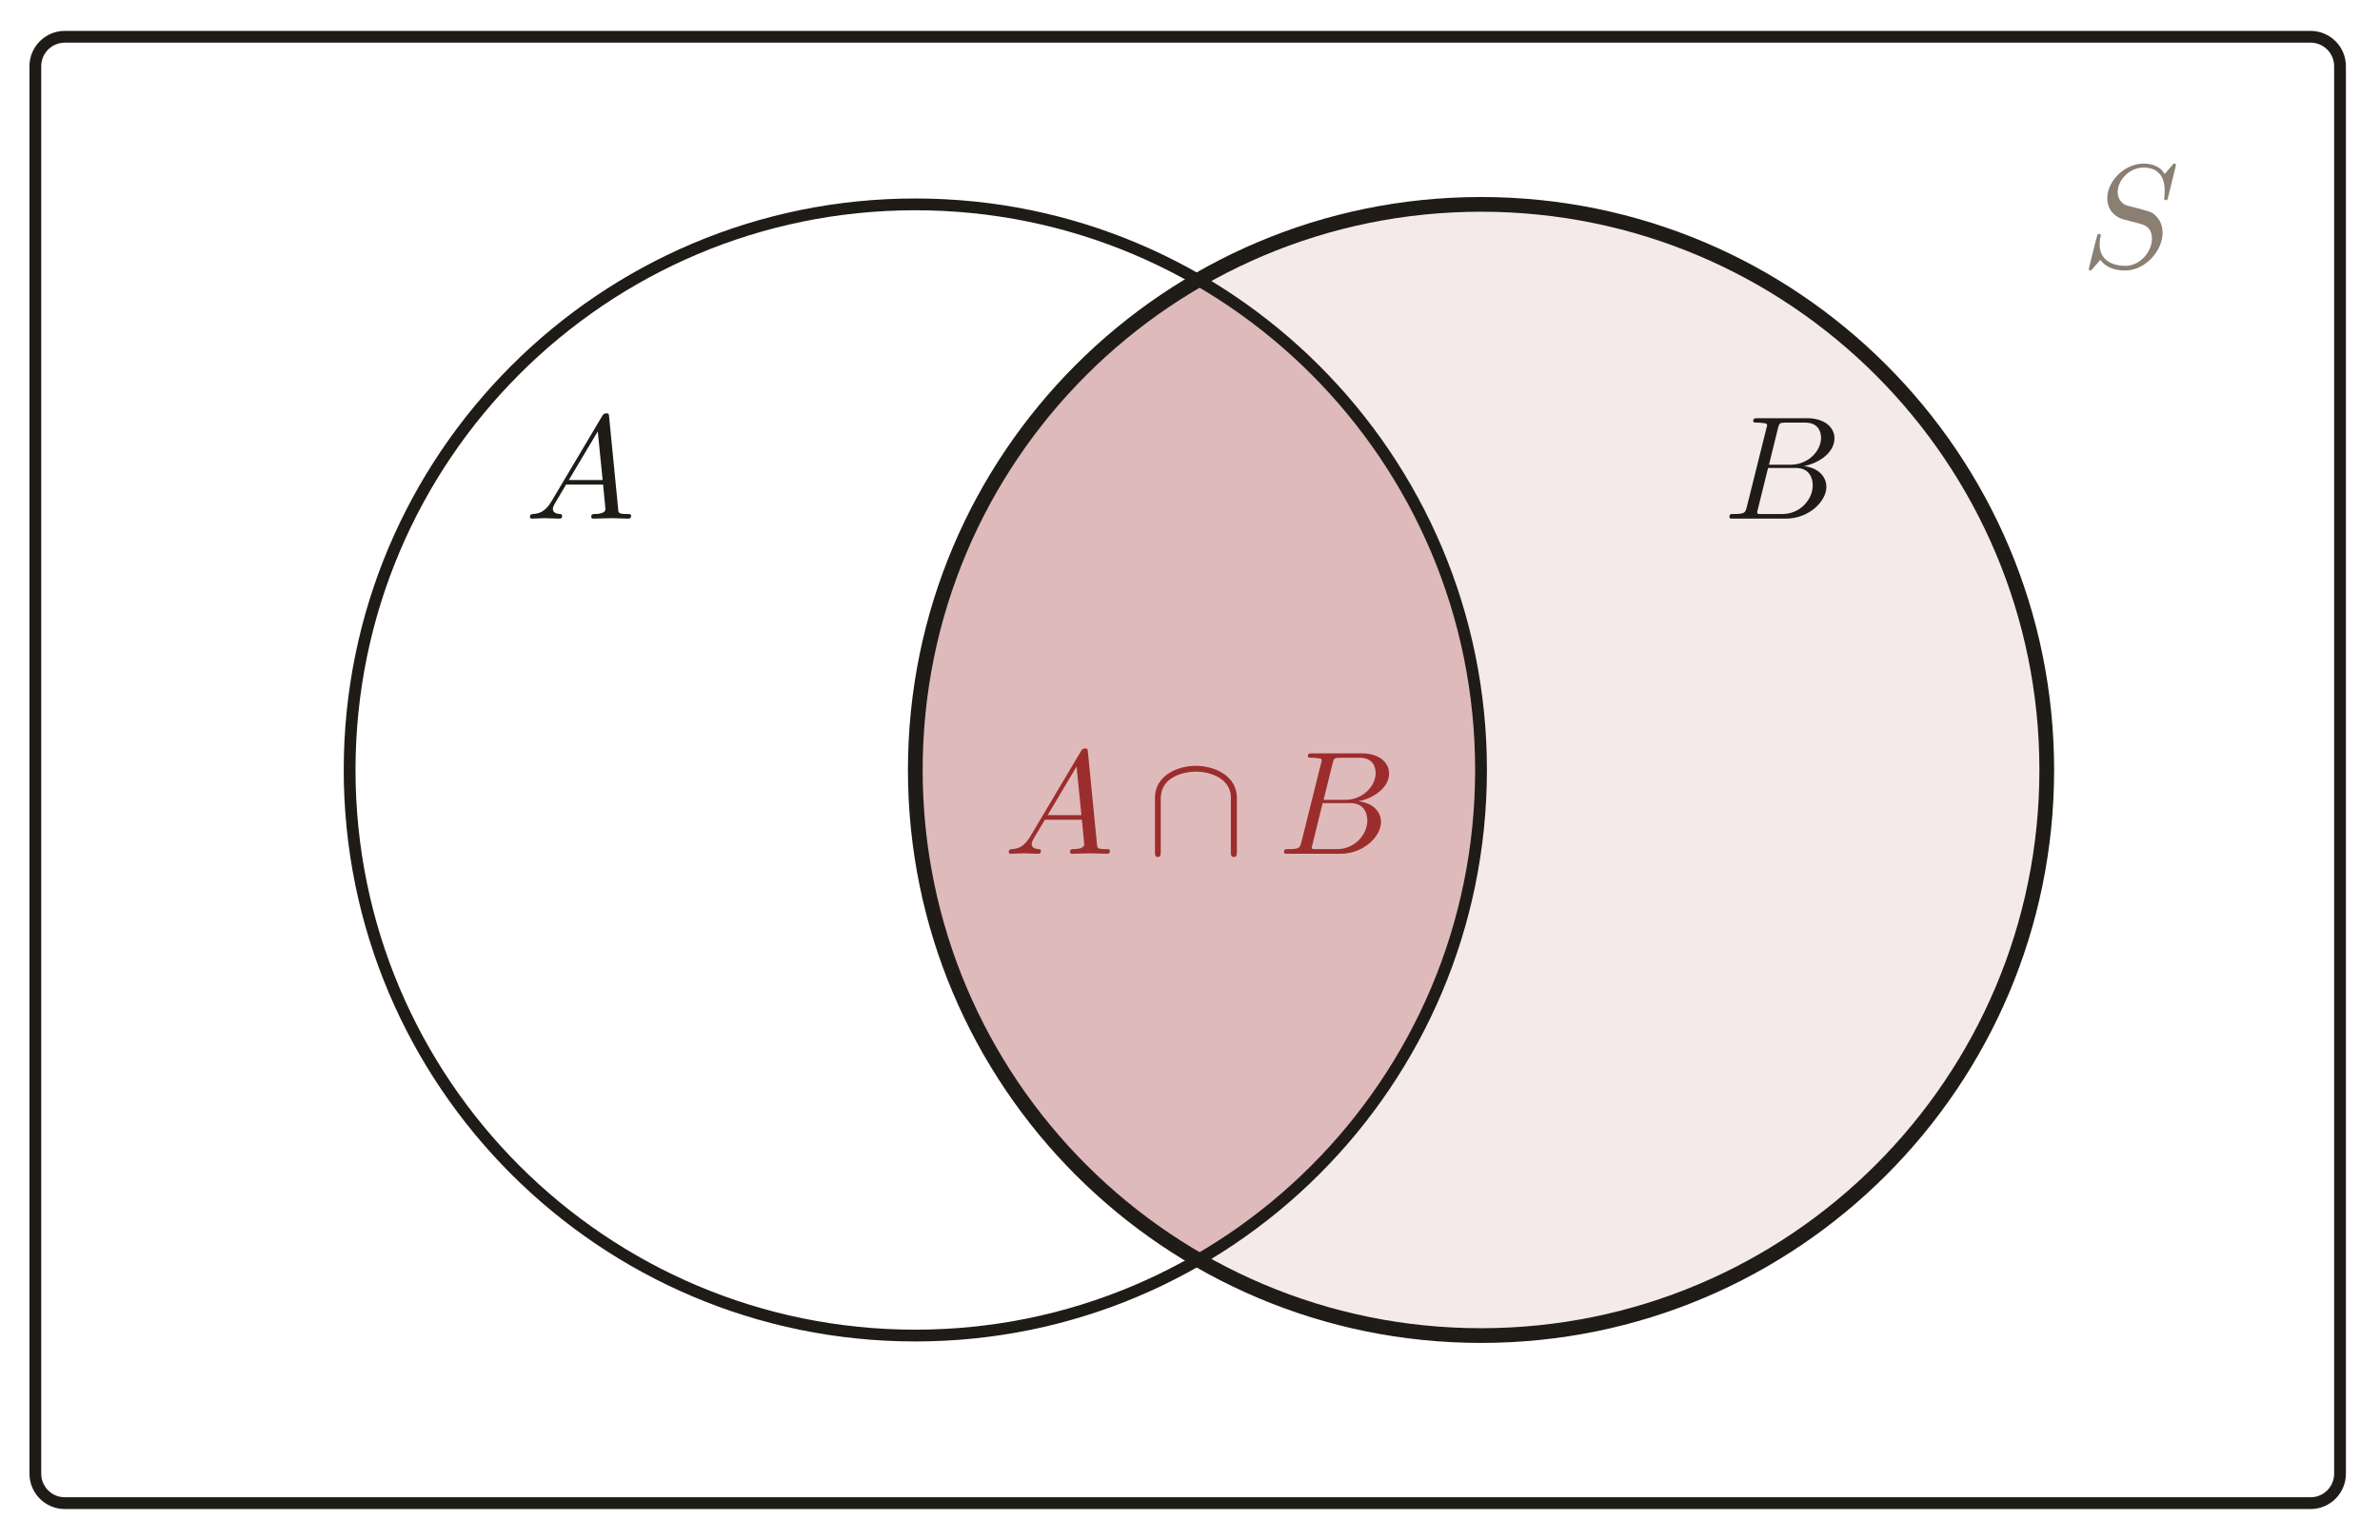
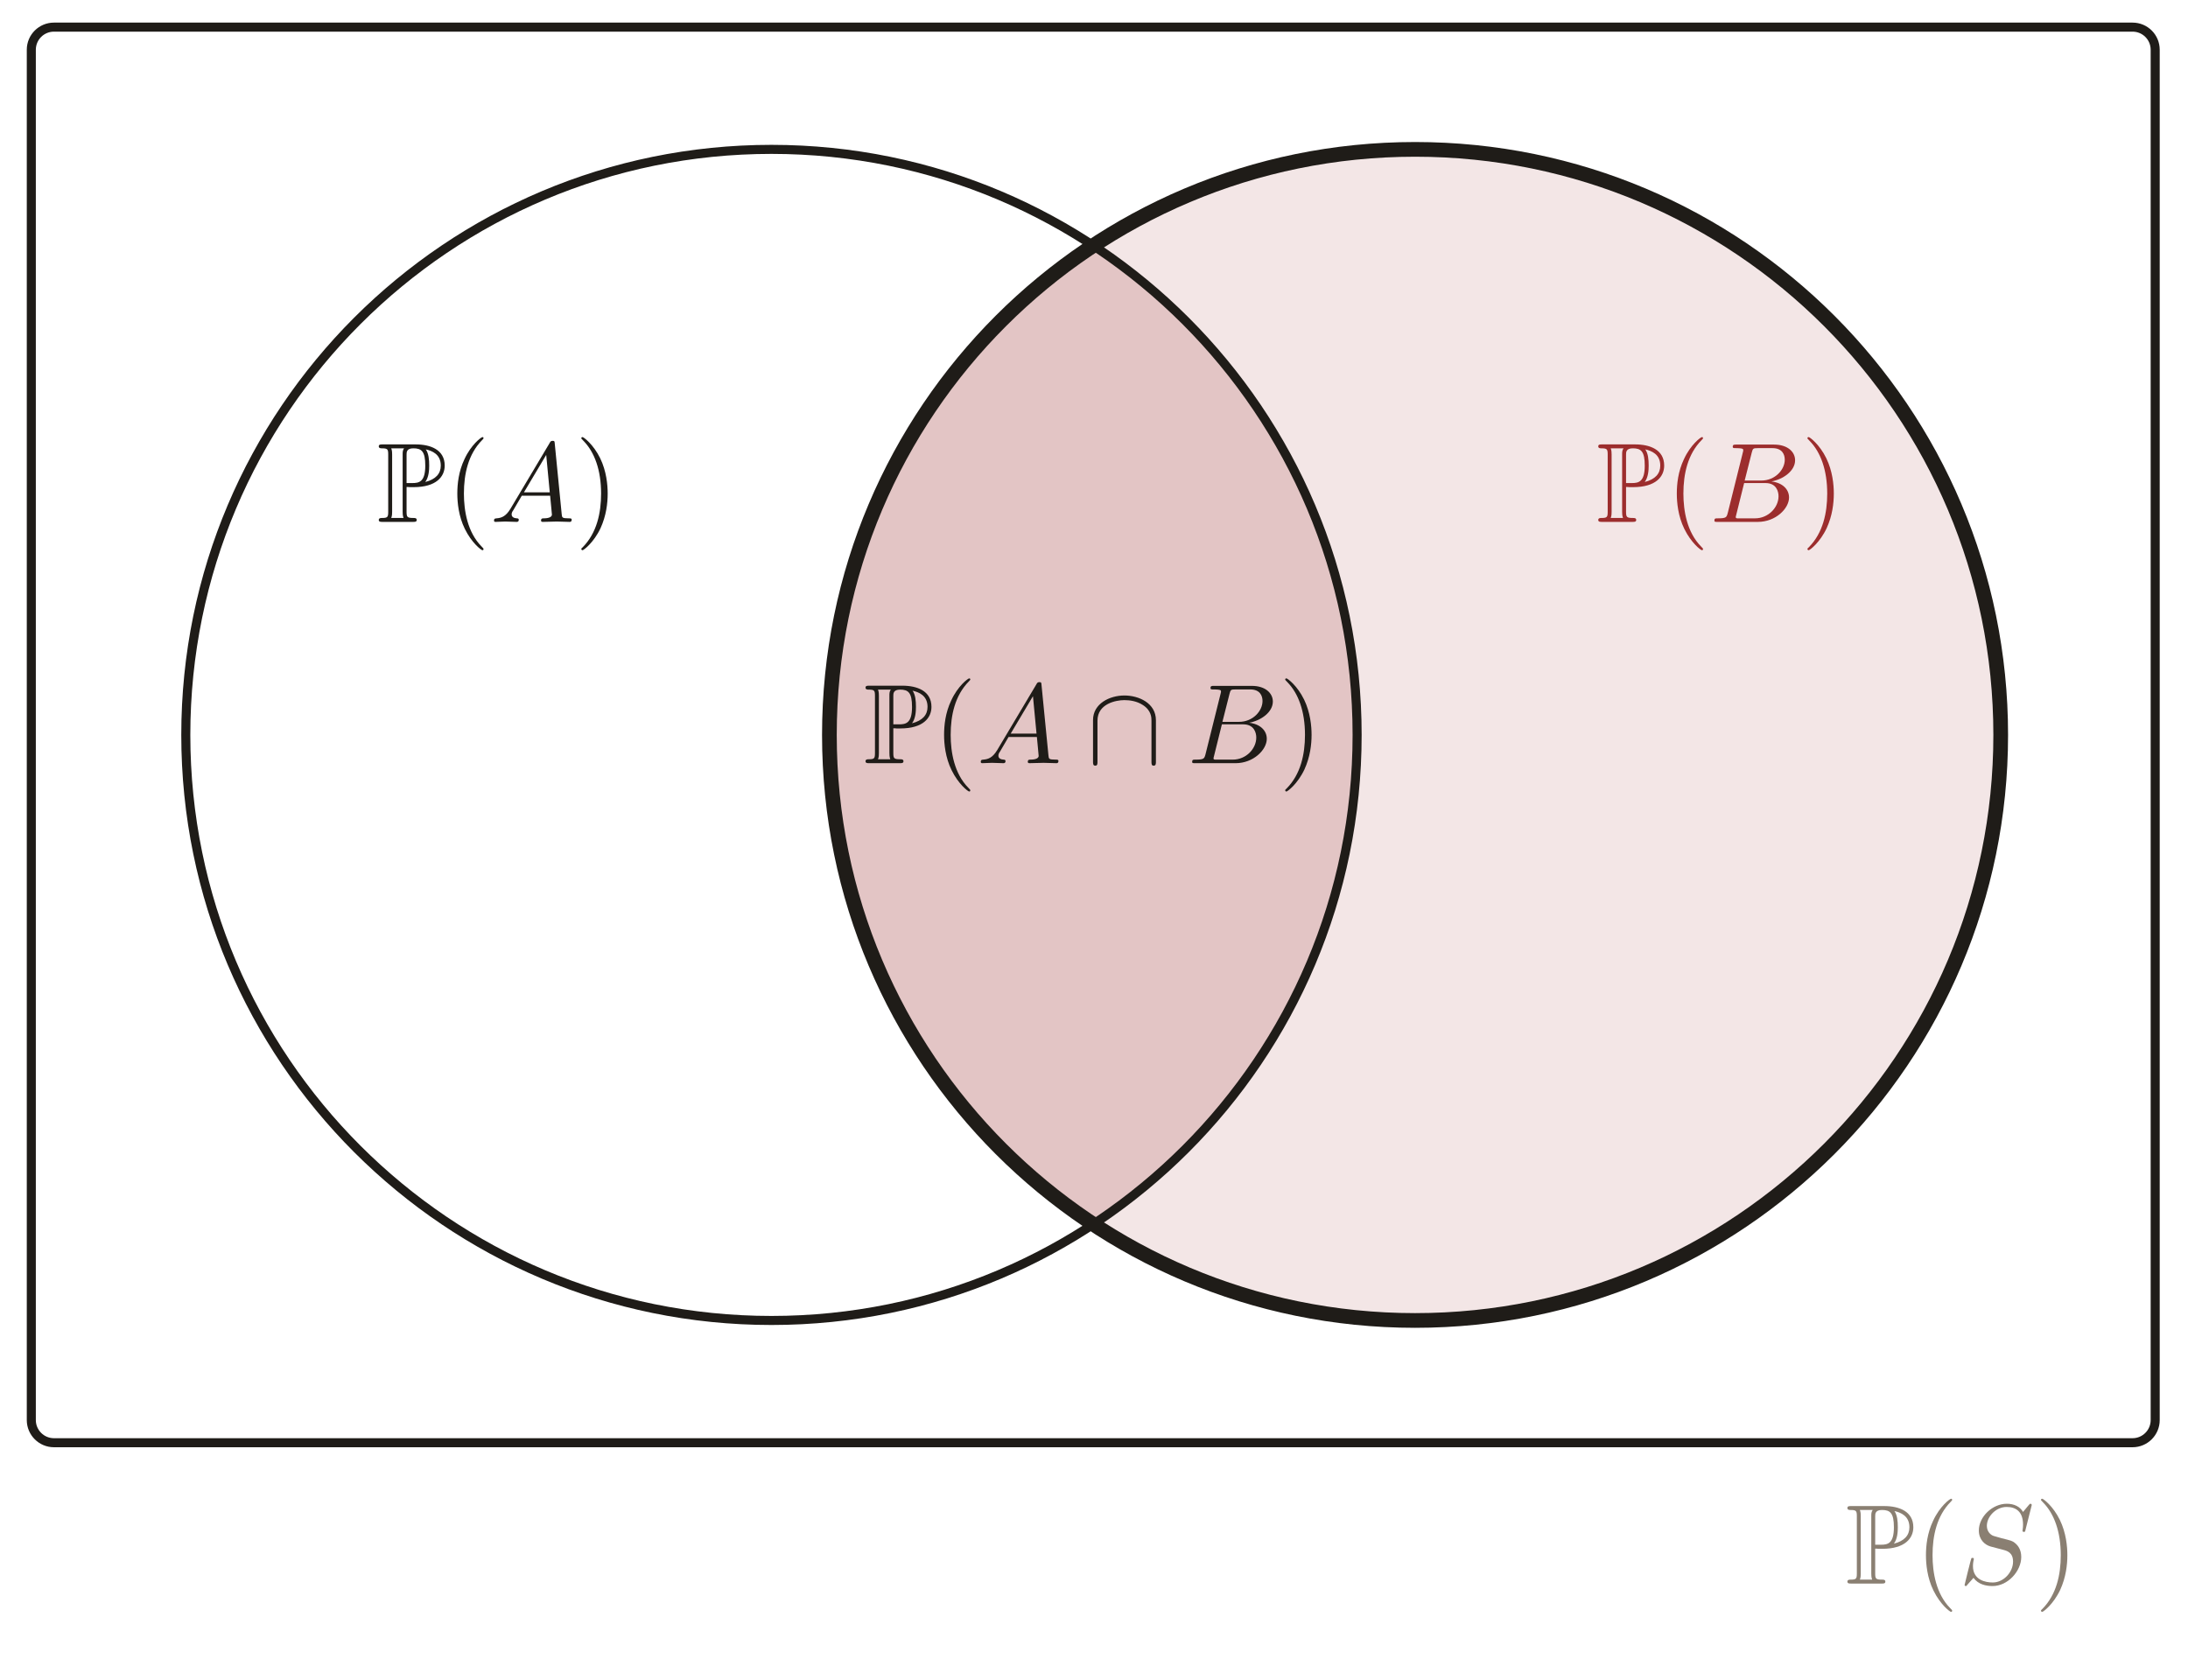
- <svg xmlns="http://www.w3.org/2000/svg" xmlns:xlink="http://www.w3.org/1999/xlink" width="160.687pt" height="103.995pt" viewBox="0 0 160.687 103.995">
+ <svg xmlns="http://www.w3.org/2000/svg" xmlns:xlink="http://www.w3.org/1999/xlink" width="191.869pt" height="147.331pt" viewBox="0 0 191.869 147.331">
  <defs>
    <g>
      <g id="glyph-0-0">
-         <path d="M 1.781 -1.141 C 1.375 -0.484 1 -0.344 0.562 -0.312 C 0.438 -0.297 0.344 -0.297 0.344 -0.109 C 0.344 -0.047 0.391 0 0.484 0 C 0.75 0 1.047 -0.031 1.328 -0.031 C 1.656 -0.031 2 0 2.328 0 C 2.391 0 2.516 0 2.516 -0.188 C 2.516 -0.297 2.422 -0.312 2.359 -0.312 C 2.125 -0.328 1.891 -0.406 1.891 -0.656 C 1.891 -0.781 1.953 -0.891 2.031 -1.031 L 2.781 -2.297 L 5.281 -2.297 C 5.297 -2.094 5.438 -0.734 5.438 -0.641 C 5.438 -0.344 4.922 -0.312 4.719 -0.312 C 4.578 -0.312 4.484 -0.312 4.484 -0.109 C 4.484 0 4.594 0 4.625 0 C 5.031 0 5.453 -0.031 5.859 -0.031 C 6.109 -0.031 6.734 0 6.984 0 C 7.047 0 7.172 0 7.172 -0.203 C 7.172 -0.312 7.062 -0.312 6.938 -0.312 C 6.312 -0.312 6.312 -0.375 6.297 -0.672 L 5.688 -6.875 C 5.672 -7.078 5.672 -7.109 5.5 -7.109 C 5.344 -7.109 5.297 -7.047 5.234 -6.953 Z M 2.969 -2.609 L 4.922 -5.891 L 5.25 -2.609 Z M 2.969 -2.609 " />
-       </g>
-       <g id="glyph-0-1">
-         <path d="M 1.594 -0.781 C 1.484 -0.391 1.469 -0.312 0.688 -0.312 C 0.516 -0.312 0.422 -0.312 0.422 -0.109 C 0.422 0 0.5 0 0.688 0 L 4.234 0 C 5.797 0 6.969 -1.172 6.969 -2.141 C 6.969 -2.859 6.406 -3.438 5.438 -3.547 C 6.469 -3.734 7.516 -4.469 7.516 -5.422 C 7.516 -6.156 6.859 -6.781 5.672 -6.781 L 2.328 -6.781 C 2.141 -6.781 2.031 -6.781 2.031 -6.594 C 2.031 -6.484 2.125 -6.484 2.312 -6.484 C 2.328 -6.484 2.531 -6.484 2.688 -6.453 C 2.875 -6.438 2.969 -6.422 2.969 -6.297 C 2.969 -6.266 2.953 -6.234 2.922 -6.109 Z M 3.094 -3.641 L 3.703 -6.109 C 3.797 -6.453 3.812 -6.484 4.25 -6.484 L 5.531 -6.484 C 6.406 -6.484 6.609 -5.891 6.609 -5.453 C 6.609 -4.578 5.75 -3.641 4.547 -3.641 Z M 2.641 -0.312 C 2.5 -0.312 2.484 -0.312 2.422 -0.312 C 2.328 -0.328 2.297 -0.344 2.297 -0.422 C 2.297 -0.453 2.297 -0.469 2.344 -0.641 L 3.031 -3.422 L 4.906 -3.422 C 5.859 -3.422 6.047 -2.688 6.047 -2.25 C 6.047 -1.266 5.172 -0.312 4 -0.312 Z M 2.641 -0.312 " />
-       </g>
-       <g id="glyph-0-2">
-         <path d="M 6.406 -6.906 C 6.406 -6.938 6.391 -7 6.297 -7 C 6.25 -7 6.234 -7 6.125 -6.859 L 5.641 -6.297 C 5.391 -6.75 4.875 -7 4.219 -7 C 2.969 -7 1.766 -5.859 1.766 -4.656 C 1.766 -3.859 2.297 -3.406 2.797 -3.25 L 3.859 -2.969 C 4.234 -2.875 4.781 -2.734 4.781 -1.922 C 4.781 -1.031 3.969 -0.094 2.984 -0.094 C 2.359 -0.094 1.25 -0.312 1.25 -1.547 C 1.25 -1.781 1.297 -2.016 1.312 -2.078 C 1.328 -2.109 1.328 -2.125 1.328 -2.141 C 1.328 -2.25 1.266 -2.25 1.219 -2.25 C 1.156 -2.25 1.141 -2.25 1.109 -2.219 C 1.078 -2.172 0.516 0.094 0.516 0.125 C 0.516 0.172 0.562 0.219 0.625 0.219 C 0.672 0.219 0.688 0.203 0.812 0.062 L 1.297 -0.5 C 1.719 0.078 2.391 0.219 2.969 0.219 C 4.328 0.219 5.5 -1.109 5.5 -2.328 C 5.5 -3.016 5.156 -3.359 5.016 -3.5 C 4.781 -3.734 4.625 -3.766 3.75 -4 C 3.531 -4.047 3.172 -4.156 3.078 -4.172 C 2.812 -4.266 2.469 -4.547 2.469 -5.078 C 2.469 -5.891 3.266 -6.734 4.219 -6.734 C 5.031 -6.734 5.641 -6.297 5.641 -5.188 C 5.641 -4.875 5.609 -4.688 5.609 -4.625 C 5.609 -4.625 5.609 -4.531 5.719 -4.531 C 5.828 -4.531 5.828 -4.562 5.875 -4.734 Z M 6.406 -6.906 " />
+         <path d="M 2.594 -3.062 C 2.641 -3.062 2.844 -3.062 2.875 -3.047 L 3.203 -3.047 C 5.219 -3.047 5.938 -3.984 5.938 -4.938 C 5.938 -6.344 4.672 -6.797 3.391 -6.797 L 0.5 -6.797 C 0.312 -6.797 0.156 -6.797 0.156 -6.625 C 0.156 -6.453 0.344 -6.453 0.422 -6.453 C 0.938 -6.453 0.984 -6.375 0.984 -5.891 L 0.984 -0.906 C 0.984 -0.422 0.938 -0.344 0.438 -0.344 C 0.344 -0.344 0.156 -0.344 0.156 -0.172 C 0.156 0 0.312 0 0.5 0 L 3.156 0 C 3.328 0 3.484 0 3.484 -0.172 C 3.484 -0.344 3.312 -0.344 3.203 -0.344 C 2.641 -0.344 2.594 -0.422 2.594 -0.906 Z M 4.234 -3.5 C 4.547 -3.922 4.578 -4.547 4.578 -4.938 C 4.578 -5.469 4.531 -6 4.281 -6.359 C 4.828 -6.234 5.594 -5.938 5.594 -4.938 C 5.594 -4.234 5.156 -3.734 4.234 -3.5 Z M 2.594 -5.906 C 2.594 -6.109 2.594 -6.453 3.188 -6.453 C 3.906 -6.453 4.234 -6.188 4.234 -4.938 C 4.234 -3.516 3.703 -3.406 3.094 -3.406 L 2.594 -3.406 Z M 1.25 -0.344 C 1.328 -0.531 1.328 -0.766 1.328 -0.891 L 1.328 -5.906 C 1.328 -6.031 1.328 -6.266 1.25 -6.453 L 2.375 -6.453 C 2.25 -6.297 2.25 -6.094 2.25 -5.938 L 2.25 -0.891 C 2.25 -0.797 2.25 -0.531 2.328 -0.344 Z M 1.25 -0.344 " />
      </g>
      <g id="glyph-1-0">
-         <path d="M 6.078 -3.781 C 6.078 -5.281 4.547 -5.938 3.312 -5.938 C 2.016 -5.938 0.547 -5.25 0.547 -3.781 L 0.547 -0.141 C 0.547 0.047 0.547 0.219 0.75 0.219 C 0.938 0.219 0.938 0.047 0.938 -0.141 L 0.938 -3.734 C 0.938 -5.234 2.562 -5.547 3.312 -5.547 C 3.75 -5.547 4.375 -5.453 4.906 -5.125 C 5.672 -4.625 5.672 -4 5.672 -3.734 L 5.672 -0.141 C 5.672 0.047 5.672 0.219 5.875 0.219 C 6.078 0.219 6.078 0.047 6.078 -0.141 Z M 6.078 -3.781 " />
+         <path d="M 3.281 2.375 C 3.281 2.344 3.281 2.328 3.109 2.156 C 1.875 0.906 1.562 -0.969 1.562 -2.484 C 1.562 -4.203 1.938 -5.938 3.156 -7.172 C 3.281 -7.297 3.281 -7.312 3.281 -7.344 C 3.281 -7.406 3.25 -7.438 3.188 -7.438 C 3.078 -7.438 2.188 -6.766 1.609 -5.5 C 1.094 -4.422 0.984 -3.312 0.984 -2.484 C 0.984 -1.703 1.094 -0.5 1.641 0.609 C 2.234 1.828 3.078 2.484 3.188 2.484 C 3.25 2.484 3.281 2.453 3.281 2.375 Z M 3.281 2.375 " />
+       </g>
+       <g id="glyph-1-1">
+         <path d="M 2.875 -2.484 C 2.875 -3.25 2.766 -4.453 2.219 -5.578 C 1.625 -6.797 0.766 -7.438 0.672 -7.438 C 0.609 -7.438 0.562 -7.406 0.562 -7.344 C 0.562 -7.312 0.562 -7.297 0.75 -7.109 C 1.719 -6.125 2.297 -4.547 2.297 -2.484 C 2.297 -0.781 1.922 0.969 0.688 2.219 C 0.562 2.328 0.562 2.344 0.562 2.375 C 0.562 2.438 0.609 2.484 0.672 2.484 C 0.766 2.484 1.656 1.812 2.25 0.547 C 2.75 -0.547 2.875 -1.641 2.875 -2.484 Z M 2.875 -2.484 " />
+       </g>
+       <g id="glyph-2-0">
+         <path d="M 1.781 -1.141 C 1.375 -0.469 0.984 -0.344 0.562 -0.312 C 0.438 -0.297 0.344 -0.297 0.344 -0.109 C 0.344 -0.047 0.391 0 0.469 0 C 0.75 0 1.047 -0.031 1.328 -0.031 C 1.656 -0.031 2 0 2.328 0 C 2.375 0 2.516 0 2.516 -0.188 C 2.516 -0.297 2.422 -0.312 2.344 -0.312 C 2.125 -0.328 1.891 -0.406 1.891 -0.656 C 1.891 -0.781 1.938 -0.891 2.031 -1.016 L 2.781 -2.297 L 5.266 -2.297 C 5.281 -2.078 5.422 -0.734 5.422 -0.641 C 5.422 -0.344 4.906 -0.312 4.719 -0.312 C 4.578 -0.312 4.469 -0.312 4.469 -0.109 C 4.469 0 4.594 0 4.609 0 C 5.016 0 5.453 -0.031 5.859 -0.031 C 6.109 -0.031 6.734 0 6.969 0 C 7.031 0 7.156 0 7.156 -0.203 C 7.156 -0.312 7.047 -0.312 6.922 -0.312 C 6.312 -0.312 6.312 -0.375 6.281 -0.672 L 5.672 -6.859 C 5.656 -7.062 5.656 -7.109 5.484 -7.109 C 5.328 -7.109 5.281 -7.031 5.234 -6.938 Z M 2.969 -2.594 L 4.922 -5.875 L 5.234 -2.594 Z M 2.969 -2.594 " />
+       </g>
+       <g id="glyph-2-1">
+         <path d="M 1.594 -0.781 C 1.484 -0.391 1.469 -0.312 0.688 -0.312 C 0.516 -0.312 0.422 -0.312 0.422 -0.109 C 0.422 0 0.5 0 0.688 0 L 4.234 0 C 5.797 0 6.969 -1.172 6.969 -2.141 C 6.969 -2.859 6.391 -3.438 5.422 -3.547 C 6.453 -3.734 7.5 -4.469 7.5 -5.406 C 7.5 -6.141 6.844 -6.781 5.656 -6.781 L 2.328 -6.781 C 2.141 -6.781 2.031 -6.781 2.031 -6.578 C 2.031 -6.469 2.125 -6.469 2.312 -6.469 C 2.328 -6.469 2.516 -6.469 2.688 -6.453 C 2.875 -6.422 2.953 -6.422 2.953 -6.297 C 2.953 -6.25 2.953 -6.219 2.922 -6.109 Z M 3.078 -3.625 L 3.703 -6.094 C 3.797 -6.438 3.812 -6.469 4.234 -6.469 L 5.516 -6.469 C 6.391 -6.469 6.594 -5.891 6.594 -5.453 C 6.594 -4.578 5.75 -3.625 4.531 -3.625 Z M 2.641 -0.312 C 2.5 -0.312 2.484 -0.312 2.422 -0.312 C 2.328 -0.328 2.297 -0.344 2.297 -0.422 C 2.297 -0.453 2.297 -0.469 2.344 -0.641 L 3.031 -3.406 L 4.906 -3.406 C 5.859 -3.406 6.047 -2.672 6.047 -2.25 C 6.047 -1.266 5.156 -0.312 3.984 -0.312 Z M 2.641 -0.312 " />
+       </g>
+       <g id="glyph-2-2">
+         <path d="M 6.406 -6.891 C 6.406 -6.922 6.375 -7 6.297 -7 C 6.234 -7 6.234 -6.984 6.109 -6.844 L 5.641 -6.281 C 5.375 -6.75 4.859 -7 4.219 -7 C 2.953 -7 1.766 -5.859 1.766 -4.656 C 1.766 -3.844 2.297 -3.391 2.797 -3.25 L 3.859 -2.969 C 4.234 -2.875 4.766 -2.734 4.766 -1.922 C 4.766 -1.016 3.953 -0.094 2.984 -0.094 C 2.344 -0.094 1.25 -0.312 1.25 -1.531 C 1.25 -1.781 1.297 -2.016 1.312 -2.078 C 1.312 -2.109 1.328 -2.125 1.328 -2.141 C 1.328 -2.25 1.266 -2.25 1.203 -2.25 C 1.156 -2.25 1.141 -2.25 1.109 -2.219 C 1.078 -2.172 0.516 0.094 0.516 0.125 C 0.516 0.172 0.562 0.219 0.625 0.219 C 0.672 0.219 0.688 0.203 0.797 0.062 L 1.297 -0.5 C 1.719 0.078 2.391 0.219 2.969 0.219 C 4.312 0.219 5.484 -1.094 5.484 -2.328 C 5.484 -3.016 5.156 -3.359 5 -3.5 C 4.766 -3.719 4.625 -3.766 3.734 -3.984 C 3.516 -4.047 3.172 -4.141 3.078 -4.172 C 2.812 -4.25 2.469 -4.547 2.469 -5.062 C 2.469 -5.875 3.266 -6.719 4.203 -6.719 C 5.031 -6.719 5.641 -6.297 5.641 -5.172 C 5.641 -4.859 5.594 -4.688 5.594 -4.625 C 5.594 -4.609 5.594 -4.531 5.719 -4.531 C 5.812 -4.531 5.828 -4.547 5.859 -4.719 Z M 6.406 -6.891 " />
+       </g>
+       <g id="glyph-3-0">
+         <path d="M 6.062 -3.766 C 6.062 -5.281 4.547 -5.938 3.297 -5.938 C 2.016 -5.938 0.547 -5.234 0.547 -3.781 L 0.547 -0.141 C 0.547 0.047 0.547 0.219 0.75 0.219 C 0.938 0.219 0.938 0.047 0.938 -0.141 L 0.938 -3.734 C 0.938 -5.219 2.562 -5.531 3.297 -5.531 C 3.75 -5.531 4.375 -5.453 4.906 -5.109 C 5.672 -4.625 5.672 -3.984 5.672 -3.719 L 5.672 -0.141 C 5.672 0.047 5.672 0.219 5.859 0.219 C 6.062 0.219 6.062 0.047 6.062 -0.141 Z M 6.062 -3.766 " />
      </g>
    </g>
    <clipPath id="clip-0">
-       <path clip-rule="nonzero" d="M 61 13 L 139 13 L 139 91 L 61 91 Z M 61 13 " />
+       <path clip-rule="nonzero" d="M 72 13 L 120 13 L 120 116 L 72 116 Z M 72 13 " />
    </clipPath>
    <clipPath id="clip-1">
-       <path clip-rule="nonzero" d="M 138.188 51.996 C 138.188 30.902 121.086 13.801 99.992 13.801 C 78.898 13.801 61.797 30.902 61.797 51.996 C 61.797 73.09 78.898 90.191 99.992 90.191 C 121.086 90.191 138.188 73.09 138.188 51.996 Z M 138.188 51.996 " />
+       <path clip-rule="nonzero" d="M 119.008 64.461 C 119.008 36.094 96.016 13.102 67.652 13.102 C 39.285 13.102 16.293 36.094 16.293 64.461 C 16.293 92.824 39.285 115.82 67.652 115.82 C 96.016 115.82 119.008 92.824 119.008 64.461 Z M 119.008 64.461 " />
    </clipPath>
    <clipPath id="clip-2">
-       <path clip-rule="nonzero" d="M 61 13 L 100 13 L 100 91 L 61 91 Z M 61 13 " />
+       <path clip-rule="nonzero" d="M 0.367 0 L 191.371 0 L 191.371 138 L 0.367 138 Z M 0.367 0 " />
    </clipPath>
    <clipPath id="clip-3">
-       <path clip-rule="nonzero" d="M 99.992 51.996 C 99.992 30.902 82.895 13.801 61.797 13.801 C 40.703 13.801 23.605 30.902 23.605 51.996 C 23.605 73.09 40.703 90.191 61.797 90.191 C 82.895 90.191 99.992 73.09 99.992 51.996 Z M 99.992 51.996 " />
-     </clipPath>
-     <clipPath id="clip-4">
-       <path clip-rule="nonzero" d="M 0 0.098 L 160.375 0.098 L 160.375 103.891 L 0 103.891 Z M 0 0.098 " />
-     </clipPath>
-     <clipPath id="clip-5">
-       <path clip-rule="nonzero" d="M 47 0.098 L 153 0.098 L 153 103.891 L 47 103.891 Z M 47 0.098 " />
+       <path clip-rule="nonzero" d="M 54 0 L 191.371 0 L 191.371 135 L 54 135 Z M 54 0 " />
    </clipPath>
  </defs>
+   <path fill-rule="nonzero" fill="rgb(61.176%, 17.647%, 17.647%)" fill-opacity="0.12" d="M 175.445 64.461 C 175.445 36.094 152.453 13.102 124.09 13.102 C 95.723 13.102 72.73 36.094 72.73 64.461 C 72.73 92.824 95.723 115.82 124.09 115.82 C 152.453 115.82 175.445 92.824 175.445 64.461 Z M 175.445 64.461 " />
  <g clip-path="url(#clip-0)">
    <g clip-path="url(#clip-1)">
-       <rect x="-16.069" y="-10.399" width="192.824" height="124.794" fill="rgb(61.176%, 17.647%, 17.647%)" fill-opacity="0.1" />
+       <path fill-rule="nonzero" fill="rgb(61.176%, 17.647%, 17.647%)" fill-opacity="0.18" d="M 175.445 64.461 C 175.445 36.094 152.453 13.102 124.09 13.102 C 95.723 13.102 72.73 36.094 72.73 64.461 C 72.73 92.824 95.723 115.82 124.09 115.82 C 152.453 115.82 175.445 92.824 175.445 64.461 Z M 175.445 64.461 " />
    </g>
  </g>
  <g clip-path="url(#clip-2)">
-     <g clip-path="url(#clip-3)">
-       <path fill-rule="nonzero" fill="rgb(61.176%, 17.647%, 17.647%)" fill-opacity="0.25" d="M 138.188 51.996 C 138.188 30.902 121.086 13.801 99.992 13.801 C 78.898 13.801 61.797 30.902 61.797 51.996 C 61.797 73.09 78.898 90.191 99.992 90.191 C 121.086 90.191 138.188 73.09 138.188 51.996 Z M 138.188 51.996 " />
-     </g>
+     <path fill="none" stroke-width="0.797" stroke-linecap="butt" stroke-linejoin="miter" stroke="rgb(12.157%, 10.979%, 9.412%)" stroke-opacity="1" stroke-miterlimit="10" d="M -65.2 -60.371 L -65.2 60.37 C -65.2 61.473 -64.305 62.363 -63.206 62.363 L 119.899 62.363 C 120.998 62.363 121.892 61.473 121.892 60.37 L 121.892 -60.371 C 121.892 -61.47 120.998 -62.365 119.899 -62.365 L -63.206 -62.365 C -64.305 -62.365 -65.2 -61.47 -65.2 -60.371 Z M -65.2 -60.371 " transform="matrix(0.99548, 0, 0, -0.99548, 67.65093, 64.4603)" />
  </g>
-   <g clip-path="url(#clip-4)">
-     <path fill="none" stroke-width="0.797" stroke-linecap="butt" stroke-linejoin="miter" stroke="rgb(12.157%, 10.979%, 9.412%)" stroke-opacity="1" stroke-miterlimit="10" d="M -77.953 -47.613 L -77.953 47.615 C -77.953 48.715 -77.06 49.608 -75.96 49.608 L 75.96 49.608 C 77.064 49.608 77.952 48.715 77.952 47.615 L 77.952 -47.613 C 77.952 -48.716 77.064 -49.609 75.96 -49.609 L -75.96 -49.609 C -77.06 -49.609 -77.953 -48.716 -77.953 -47.613 Z M -77.953 -47.613 " transform="matrix(0.998056, 0, 0, -0.998056, 80.1878, 51.9955)" />
-   </g>
-   <path fill="none" stroke-width="0.797" stroke-linecap="butt" stroke-linejoin="miter" stroke="rgb(12.157%, 10.979%, 9.412%)" stroke-opacity="1" stroke-miterlimit="10" d="M 19.843 -0.001 C 19.843 21.134 2.712 38.269 -18.427 38.269 C -39.562 38.269 -56.693 21.134 -56.693 -0.001 C -56.693 -21.135 -39.562 -38.27 -18.427 -38.27 C 2.712 -38.27 19.843 -21.135 19.843 -0.001 Z M 19.843 -0.001 " transform="matrix(0.998056, 0, 0, -0.998056, 80.1878, 51.9955)" />
-   <g clip-path="url(#clip-5)">
-     <path fill="none" stroke-width="0.996" stroke-linecap="butt" stroke-linejoin="miter" stroke="rgb(12.157%, 10.979%, 9.412%)" stroke-opacity="1" stroke-miterlimit="10" d="M 58.113 -0.001 C 58.113 21.134 40.978 38.269 19.843 38.269 C -1.292 38.269 -18.427 21.134 -18.427 -0.001 C -18.427 -21.135 -1.292 -38.27 19.843 -38.27 C 40.978 -38.27 58.113 -21.135 58.113 -0.001 Z M 58.113 -0.001 " transform="matrix(0.998056, 0, 0, -0.998056, 80.1878, 51.9955)" />
+   <path fill="none" stroke-width="0.797" stroke-linecap="butt" stroke-linejoin="miter" stroke="rgb(12.157%, 10.979%, 9.412%)" stroke-opacity="1" stroke-miterlimit="10" d="M 51.59 -0.001 C 51.59 28.495 28.493 51.592 0.001 51.592 C -28.495 51.592 -51.591 28.495 -51.591 -0.001 C -51.591 -28.493 -28.495 -51.593 0.001 -51.593 C 28.493 -51.593 51.59 -28.493 51.59 -0.001 Z M 51.59 -0.001 " transform="matrix(0.99548, 0, 0, -0.99548, 67.65093, 64.4603)" />
+   <g clip-path="url(#clip-3)">
+     <path fill="none" stroke-width="1.295" stroke-linecap="butt" stroke-linejoin="miter" stroke="rgb(12.157%, 10.979%, 9.412%)" stroke-opacity="1" stroke-miterlimit="10" d="M 108.284 -0.001 C 108.284 28.495 85.187 51.592 56.695 51.592 C 28.199 51.592 5.103 28.495 5.103 -0.001 C 5.103 -28.493 28.199 -51.593 56.695 -51.593 C 85.187 -51.593 108.284 -28.493 108.284 -0.001 Z M 108.284 -0.001 " transform="matrix(0.99548, 0, 0, -0.99548, 67.65093, 64.4603)" />
  </g>
  <g fill="rgb(12.157%, 10.979%, 9.412%)" fill-opacity="1">
-     <use xlink:href="#glyph-0-0" x="35.437" y="35.023" />
+     <use xlink:href="#glyph-0-0" x="33.059" y="45.776" />
  </g>
  <g fill="rgb(12.157%, 10.979%, 9.412%)" fill-opacity="1">
-     <use xlink:href="#glyph-0-1" x="116.34" y="35.023" />
+     <use xlink:href="#glyph-1-0" x="39.119" y="45.776" />
+   </g>
+   <g fill="rgb(12.157%, 10.979%, 9.412%)" fill-opacity="1">
+     <use xlink:href="#glyph-2-0" x="42.976" y="45.776" />
+   </g>
+   <g fill="rgb(12.157%, 10.979%, 9.412%)" fill-opacity="1">
+     <use xlink:href="#glyph-1-1" x="50.414" y="45.776" />
  </g>
  <g fill="rgb(61.176%, 17.647%, 17.647%)" fill-opacity="1">
-     <use xlink:href="#glyph-0-0" x="67.763" y="57.655" />
+     <use xlink:href="#glyph-0-0" x="139.997" y="45.776" />
  </g>
  <g fill="rgb(61.176%, 17.647%, 17.647%)" fill-opacity="1">
-     <use xlink:href="#glyph-1-0" x="77.43" y="57.655" />
+     <use xlink:href="#glyph-1-0" x="146.058" y="45.776" />
  </g>
  <g fill="rgb(61.176%, 17.647%, 17.647%)" fill-opacity="1">
-     <use xlink:href="#glyph-0-1" x="86.269" y="57.655" />
+     <use xlink:href="#glyph-2-1" x="149.915" y="45.776" />
+   </g>
+   <g fill="rgb(61.176%, 17.647%, 17.647%)" fill-opacity="1">
+     <use xlink:href="#glyph-1-1" x="157.935" y="45.776" />
+   </g>
+   <g fill="rgb(12.157%, 10.979%, 9.412%)" fill-opacity="1">
+     <use xlink:href="#glyph-0-0" x="75.743" y="66.94" />
+   </g>
+   <g fill="rgb(12.157%, 10.979%, 9.412%)" fill-opacity="1">
+     <use xlink:href="#glyph-1-0" x="81.804" y="66.94" />
+   </g>
+   <g fill="rgb(12.157%, 10.979%, 9.412%)" fill-opacity="1">
+     <use xlink:href="#glyph-2-0" x="85.66" y="66.94" />
+   </g>
+   <g fill="rgb(12.157%, 10.979%, 9.412%)" fill-opacity="1">
+     <use xlink:href="#glyph-3-0" x="95.302" y="66.94" />
+   </g>
+   <g fill="rgb(12.157%, 10.979%, 9.412%)" fill-opacity="1">
+     <use xlink:href="#glyph-2-1" x="104.118" y="66.94" />
+   </g>
+   <g fill="rgb(12.157%, 10.979%, 9.412%)" fill-opacity="1">
+     <use xlink:href="#glyph-1-1" x="112.139" y="66.94" />
  </g>
  <g fill="rgb(54.117%, 49.805%, 44.707%)" fill-opacity="1">
-     <use xlink:href="#glyph-0-2" x="140.508" y="18.048" />
+     <use xlink:href="#glyph-0-0" x="161.845" y="138.896" />
+   </g>
+   <g fill="rgb(54.117%, 49.805%, 44.707%)" fill-opacity="1">
+     <use xlink:href="#glyph-1-0" x="167.906" y="138.896" />
+   </g>
+   <g fill="rgb(54.117%, 49.805%, 44.707%)" fill-opacity="1">
+     <use xlink:href="#glyph-2-2" x="171.762" y="138.896" />
+   </g>
+   <g fill="rgb(54.117%, 49.805%, 44.707%)" fill-opacity="1">
+     <use xlink:href="#glyph-1-1" x="178.415" y="138.896" />
  </g>
</svg>
